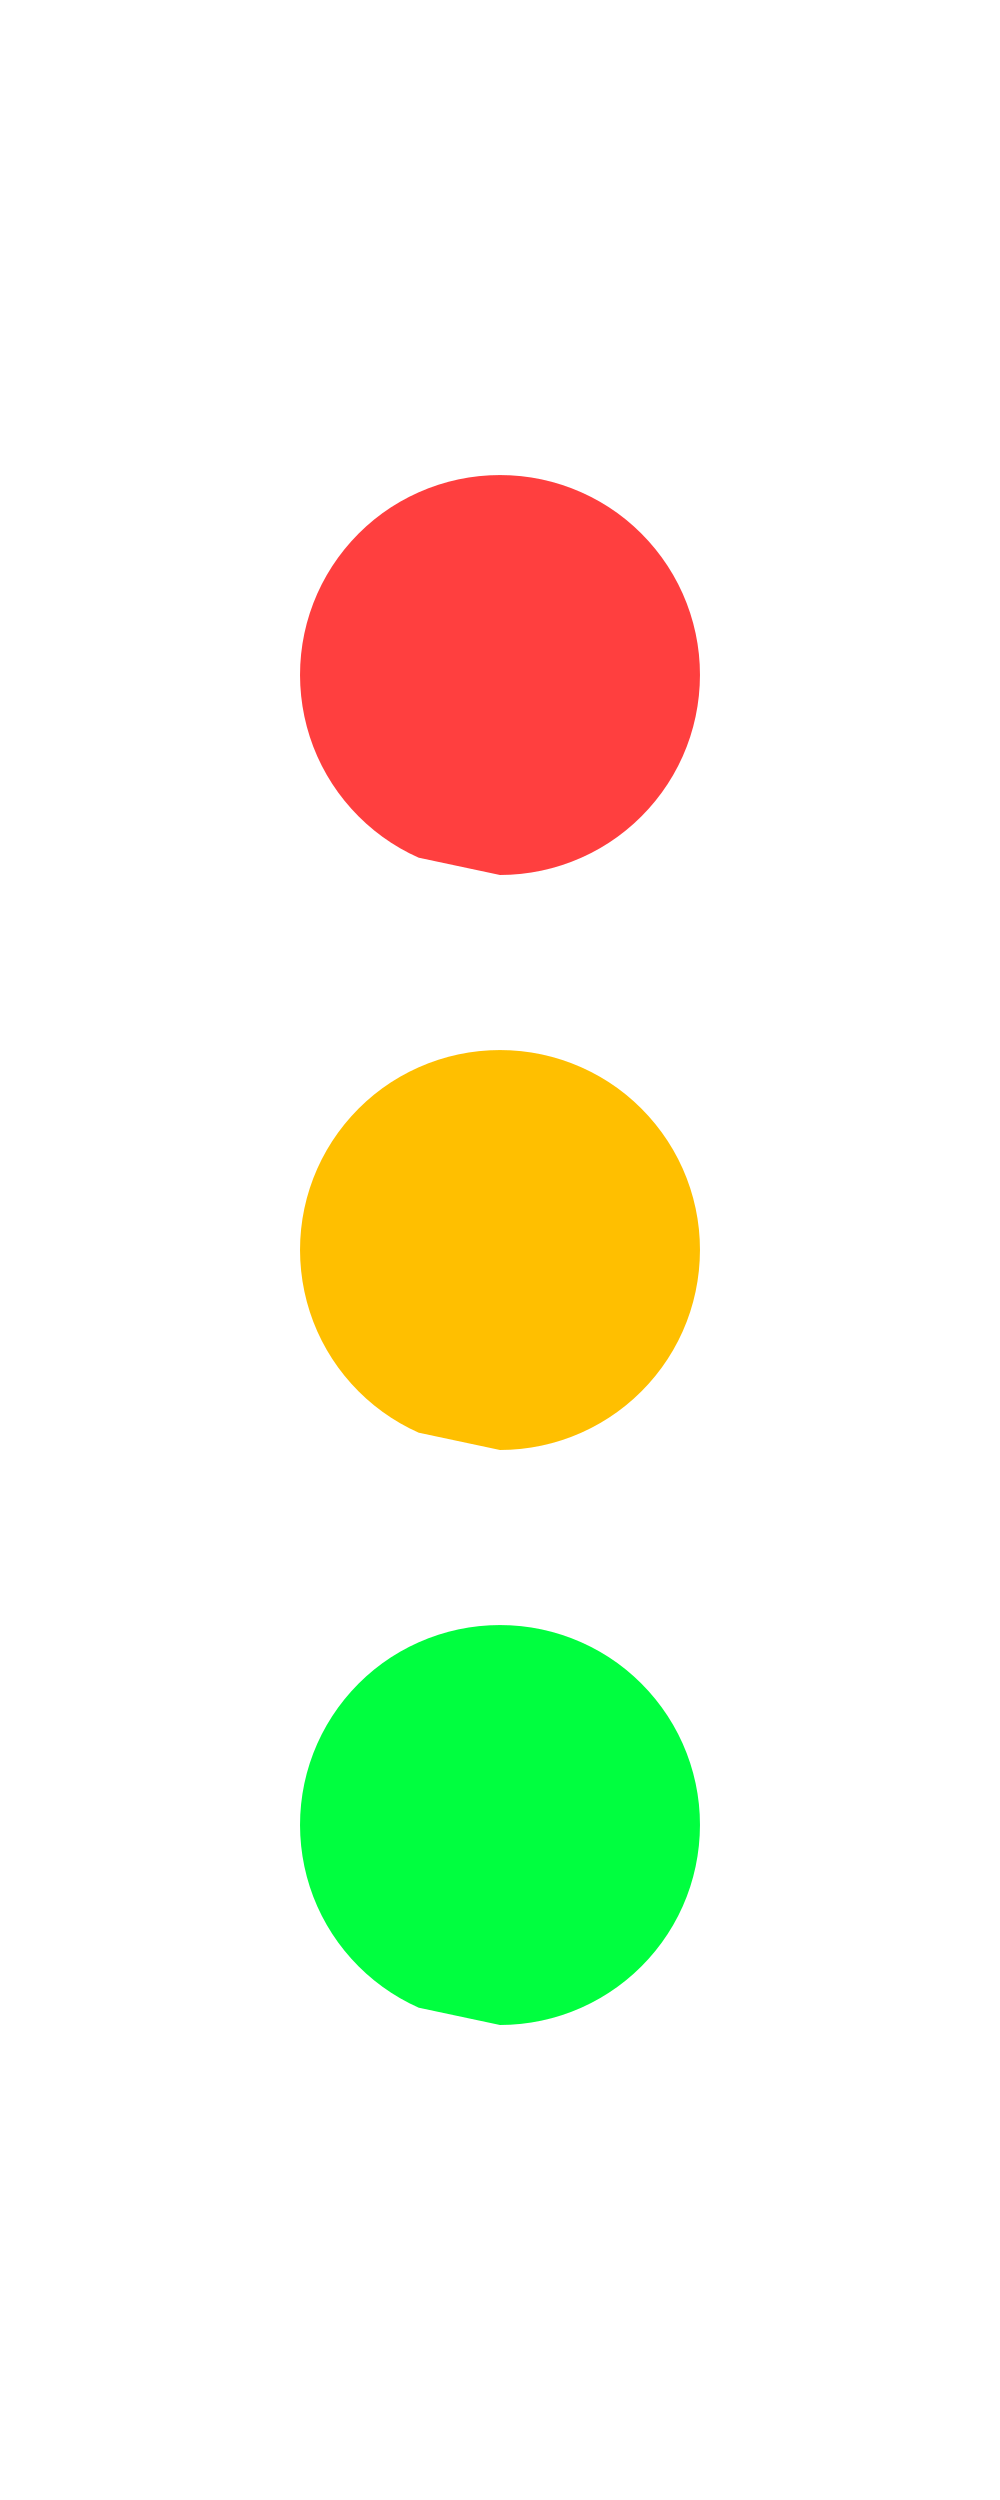
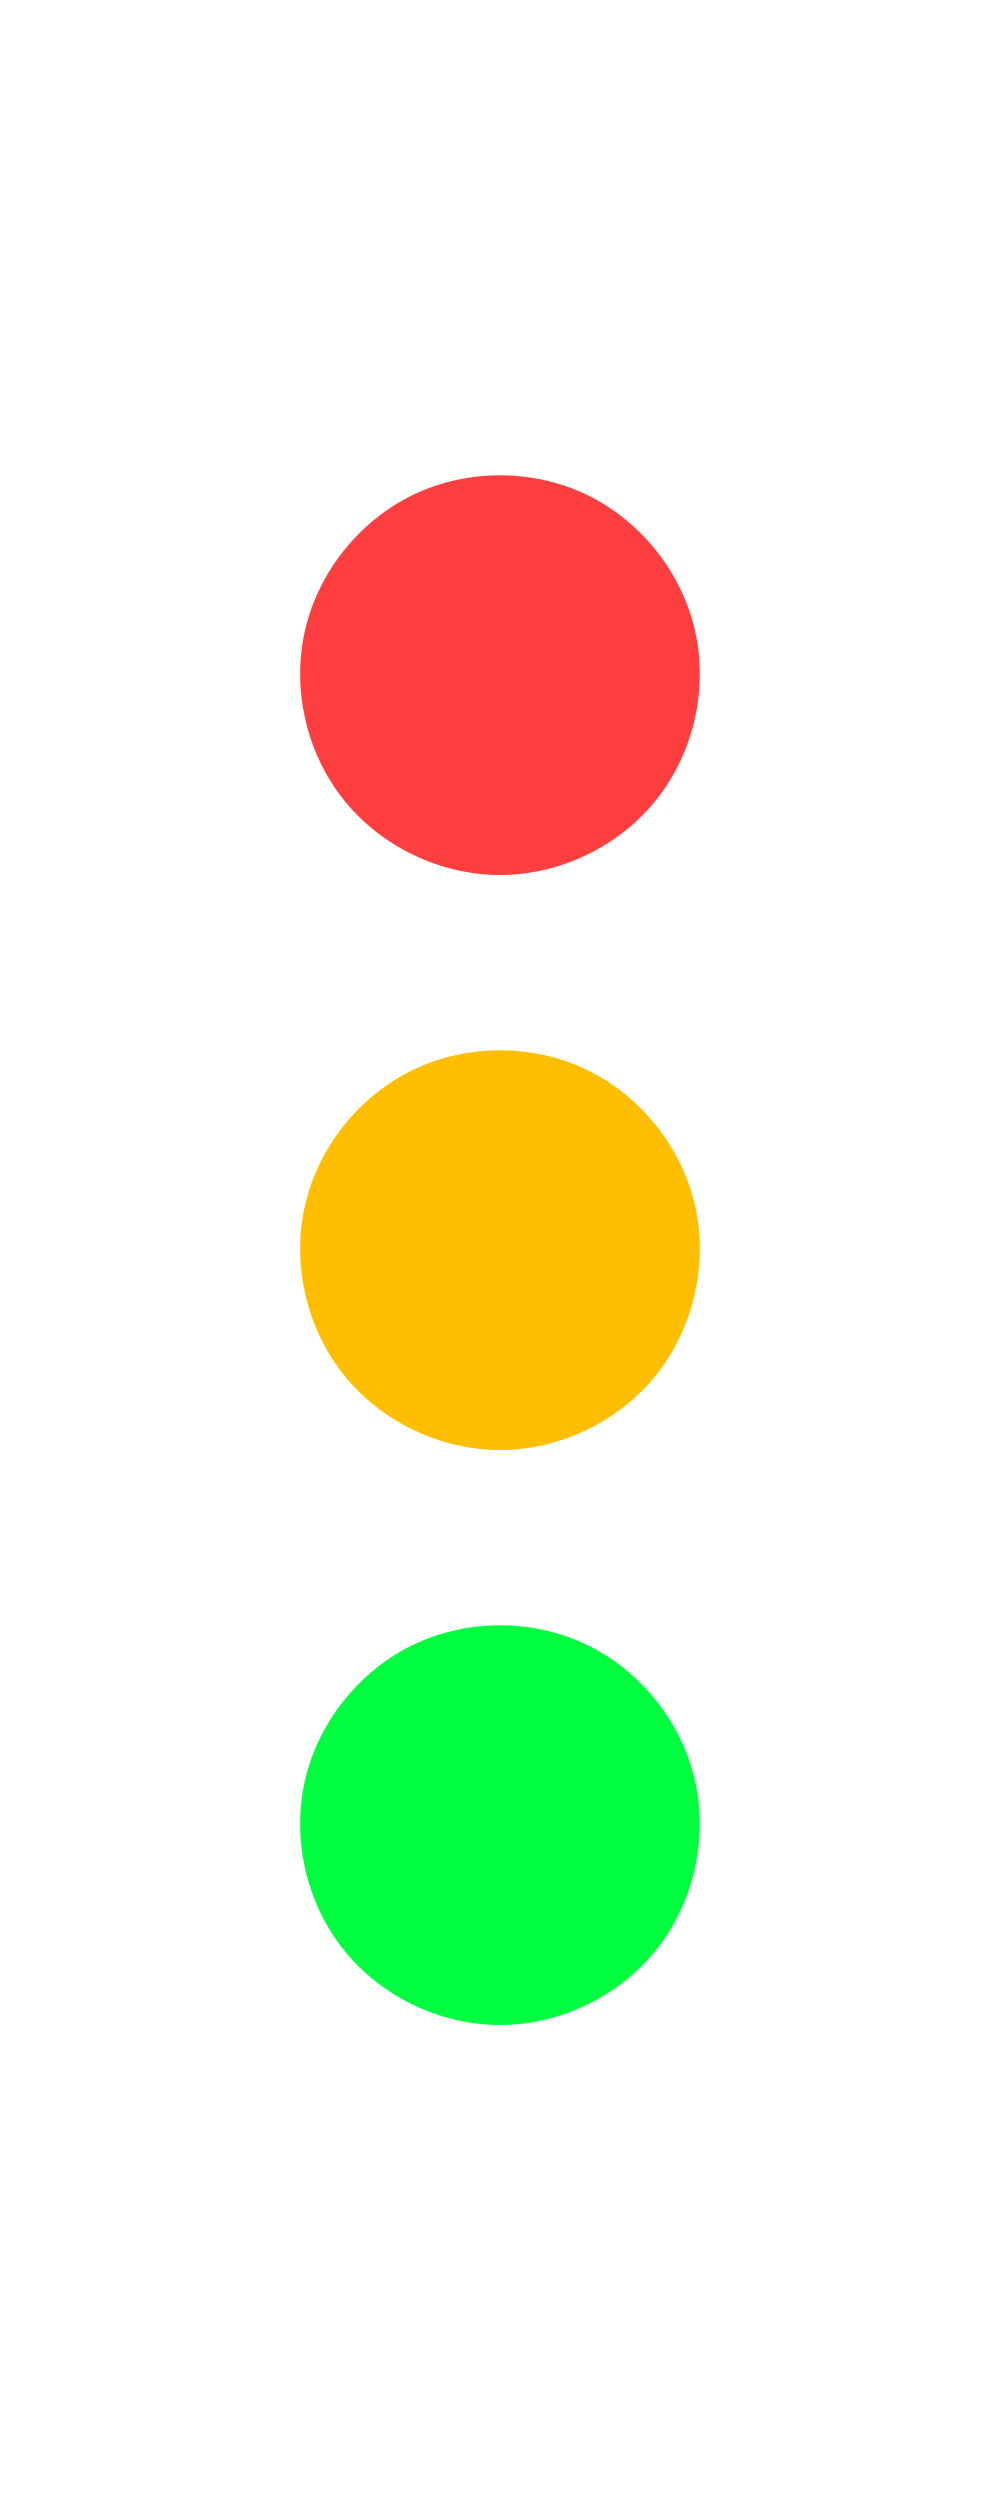
<svg xmlns="http://www.w3.org/2000/svg" viewBox="0 0 10 25" height="100%" width="100%" id="id0000003569">
  <g id="id0000003570">
    <clipPath id="id0000003570clipper">
      <polygon points="1,1 1,24 9,24 9,1 " id="id0000003573" class="rectangle" />
    </clipPath>
    <g clip-path="url(#id0000003570clipper)" id="id0000003572">
      <g id="id0000003574">
        <g opacity="1" fill="rgb( 0, 255, 63 )" stroke-width="0" id="id0000003575">
-           <path id="id0000003581" d="M 5 20.25 C 5.279 20.25 5.558 20.191 5.813 20.077 C 6.069 19.963 6.299 19.796 6.486 19.588 C 6.673 19.381 6.816 19.134 6.902 18.868 C 6.988 18.602 7.018 18.319 6.989 18.041 C 6.96 17.763 6.872 17.492 6.732 17.25 C 6.592 17.008 6.401 16.796 6.176 16.632 C 5.95 16.468 5.689 16.352 5.416 16.294 C 5.143 16.236 4.857 16.236 4.584 16.294 C 4.311 16.352 4.05 16.468 3.824 16.632 C 3.599 16.796 3.408 17.008 3.268 17.25 C 3.128 17.492 3.04 17.763 3.011 18.041 C 2.982 18.319 3.012 18.602 3.098 18.868 C 3.184 19.134 3.327 19.381 3.514 19.588 C 3.701 19.796 3.931 19.963 4.187 20.077 " />
+           <path id="id0000003581" d="M 5 20.25 C 5.598 20.25 6.191 19.965 6.564 19.497 C 6.937 19.029 7.083 18.388 6.95 17.805 C 6.817 17.222 6.407 16.708 5.868 16.448 C 5.329 16.188 4.671 16.188 4.132 16.448 C 3.593 16.708 3.183 17.222 3.05 17.805 C 2.917 18.388 3.063 19.029 3.436 19.497 C 3.809 19.965 4.402 20.25 5 20.25 " />
        </g>
        <g opacity="1" fill="rgb( 255, 191, 0 )" stroke-width="0" id="id0000003577">
-           <path id="id0000003582" d="M 5 14.5 C 5.279 14.5 5.558 14.441 5.813 14.327 C 6.069 14.213 6.299 14.046 6.486 13.838 C 6.673 13.631 6.816 13.384 6.902 13.118 C 6.988 12.852 7.018 12.569 6.989 12.291 C 6.96 12.013 6.872 11.742 6.732 11.5 C 6.592 11.258 6.401 11.046 6.176 10.882 C 5.95 10.718 5.689 10.602 5.416 10.544 C 5.143 10.486 4.857 10.486 4.584 10.544 C 4.311 10.602 4.05 10.718 3.824 10.882 C 3.599 11.046 3.408 11.258 3.268 11.5 C 3.128 11.742 3.04 12.013 3.011 12.291 C 2.982 12.569 3.012 12.852 3.098 13.118 C 3.184 13.384 3.327 13.631 3.514 13.838 C 3.701 14.046 3.931 14.213 4.187 14.327 " />
+           <path id="id0000003582" d="M 5 14.5 C 5.598 14.5 6.191 14.215 6.564 13.747 C 6.937 13.279 7.083 12.638 6.95 12.055 C 6.817 11.472 6.407 10.958 5.868 10.698 C 5.329 10.438 4.671 10.438 4.132 10.698 C 3.593 10.958 3.183 11.472 3.05 12.055 C 2.917 12.638 3.063 13.279 3.436 13.747 C 3.809 14.215 4.402 14.5 5 14.5 " />
        </g>
        <g opacity="1" fill="rgb( 255, 63, 63 )" stroke-width="0" id="id0000003579">
-           <path id="id0000003583" d="M 5 8.75 C 5.279 8.75 5.558 8.691 5.813 8.577 C 6.069 8.464 6.299 8.296 6.486 8.088 C 6.673 7.881 6.816 7.634 6.902 7.368 C 6.988 7.102 7.018 6.819 6.989 6.541 C 6.96 6.263 6.872 5.992 6.732 5.75 C 6.592 5.508 6.401 5.296 6.176 5.132 C 5.95 4.968 5.689 4.852 5.416 4.794 C 5.143 4.736 4.857 4.736 4.584 4.794 C 4.311 4.852 4.05 4.968 3.824 5.132 C 3.599 5.296 3.408 5.508 3.268 5.75 C 3.128 5.992 3.04 6.263 3.011 6.541 C 2.982 6.819 3.012 7.102 3.098 7.368 C 3.184 7.634 3.327 7.881 3.514 8.088 C 3.701 8.296 3.931 8.464 4.187 8.577 " />
+           <path id="id0000003583" d="M 5 8.75 C 5.598 8.75 6.191 8.465 6.564 7.997 C 6.937 7.529 7.083 6.888 6.95 6.305 C 6.817 5.722 6.407 5.208 5.868 4.948 C 5.329 4.688 4.671 4.688 4.132 4.948 C 3.593 5.208 3.183 5.722 3.05 6.305 C 2.917 6.888 3.063 7.529 3.436 7.997 C 3.809 8.465 4.402 8.75 5 8.75 " />
        </g>
      </g>
    </g>
    <polygon points="1,1 1,24 9,24 9,1 " stroke="black" stroke-width="0" fill="none" id="id0000003584" pointer-events="none" class="rectangle" />
  </g>
</svg>
